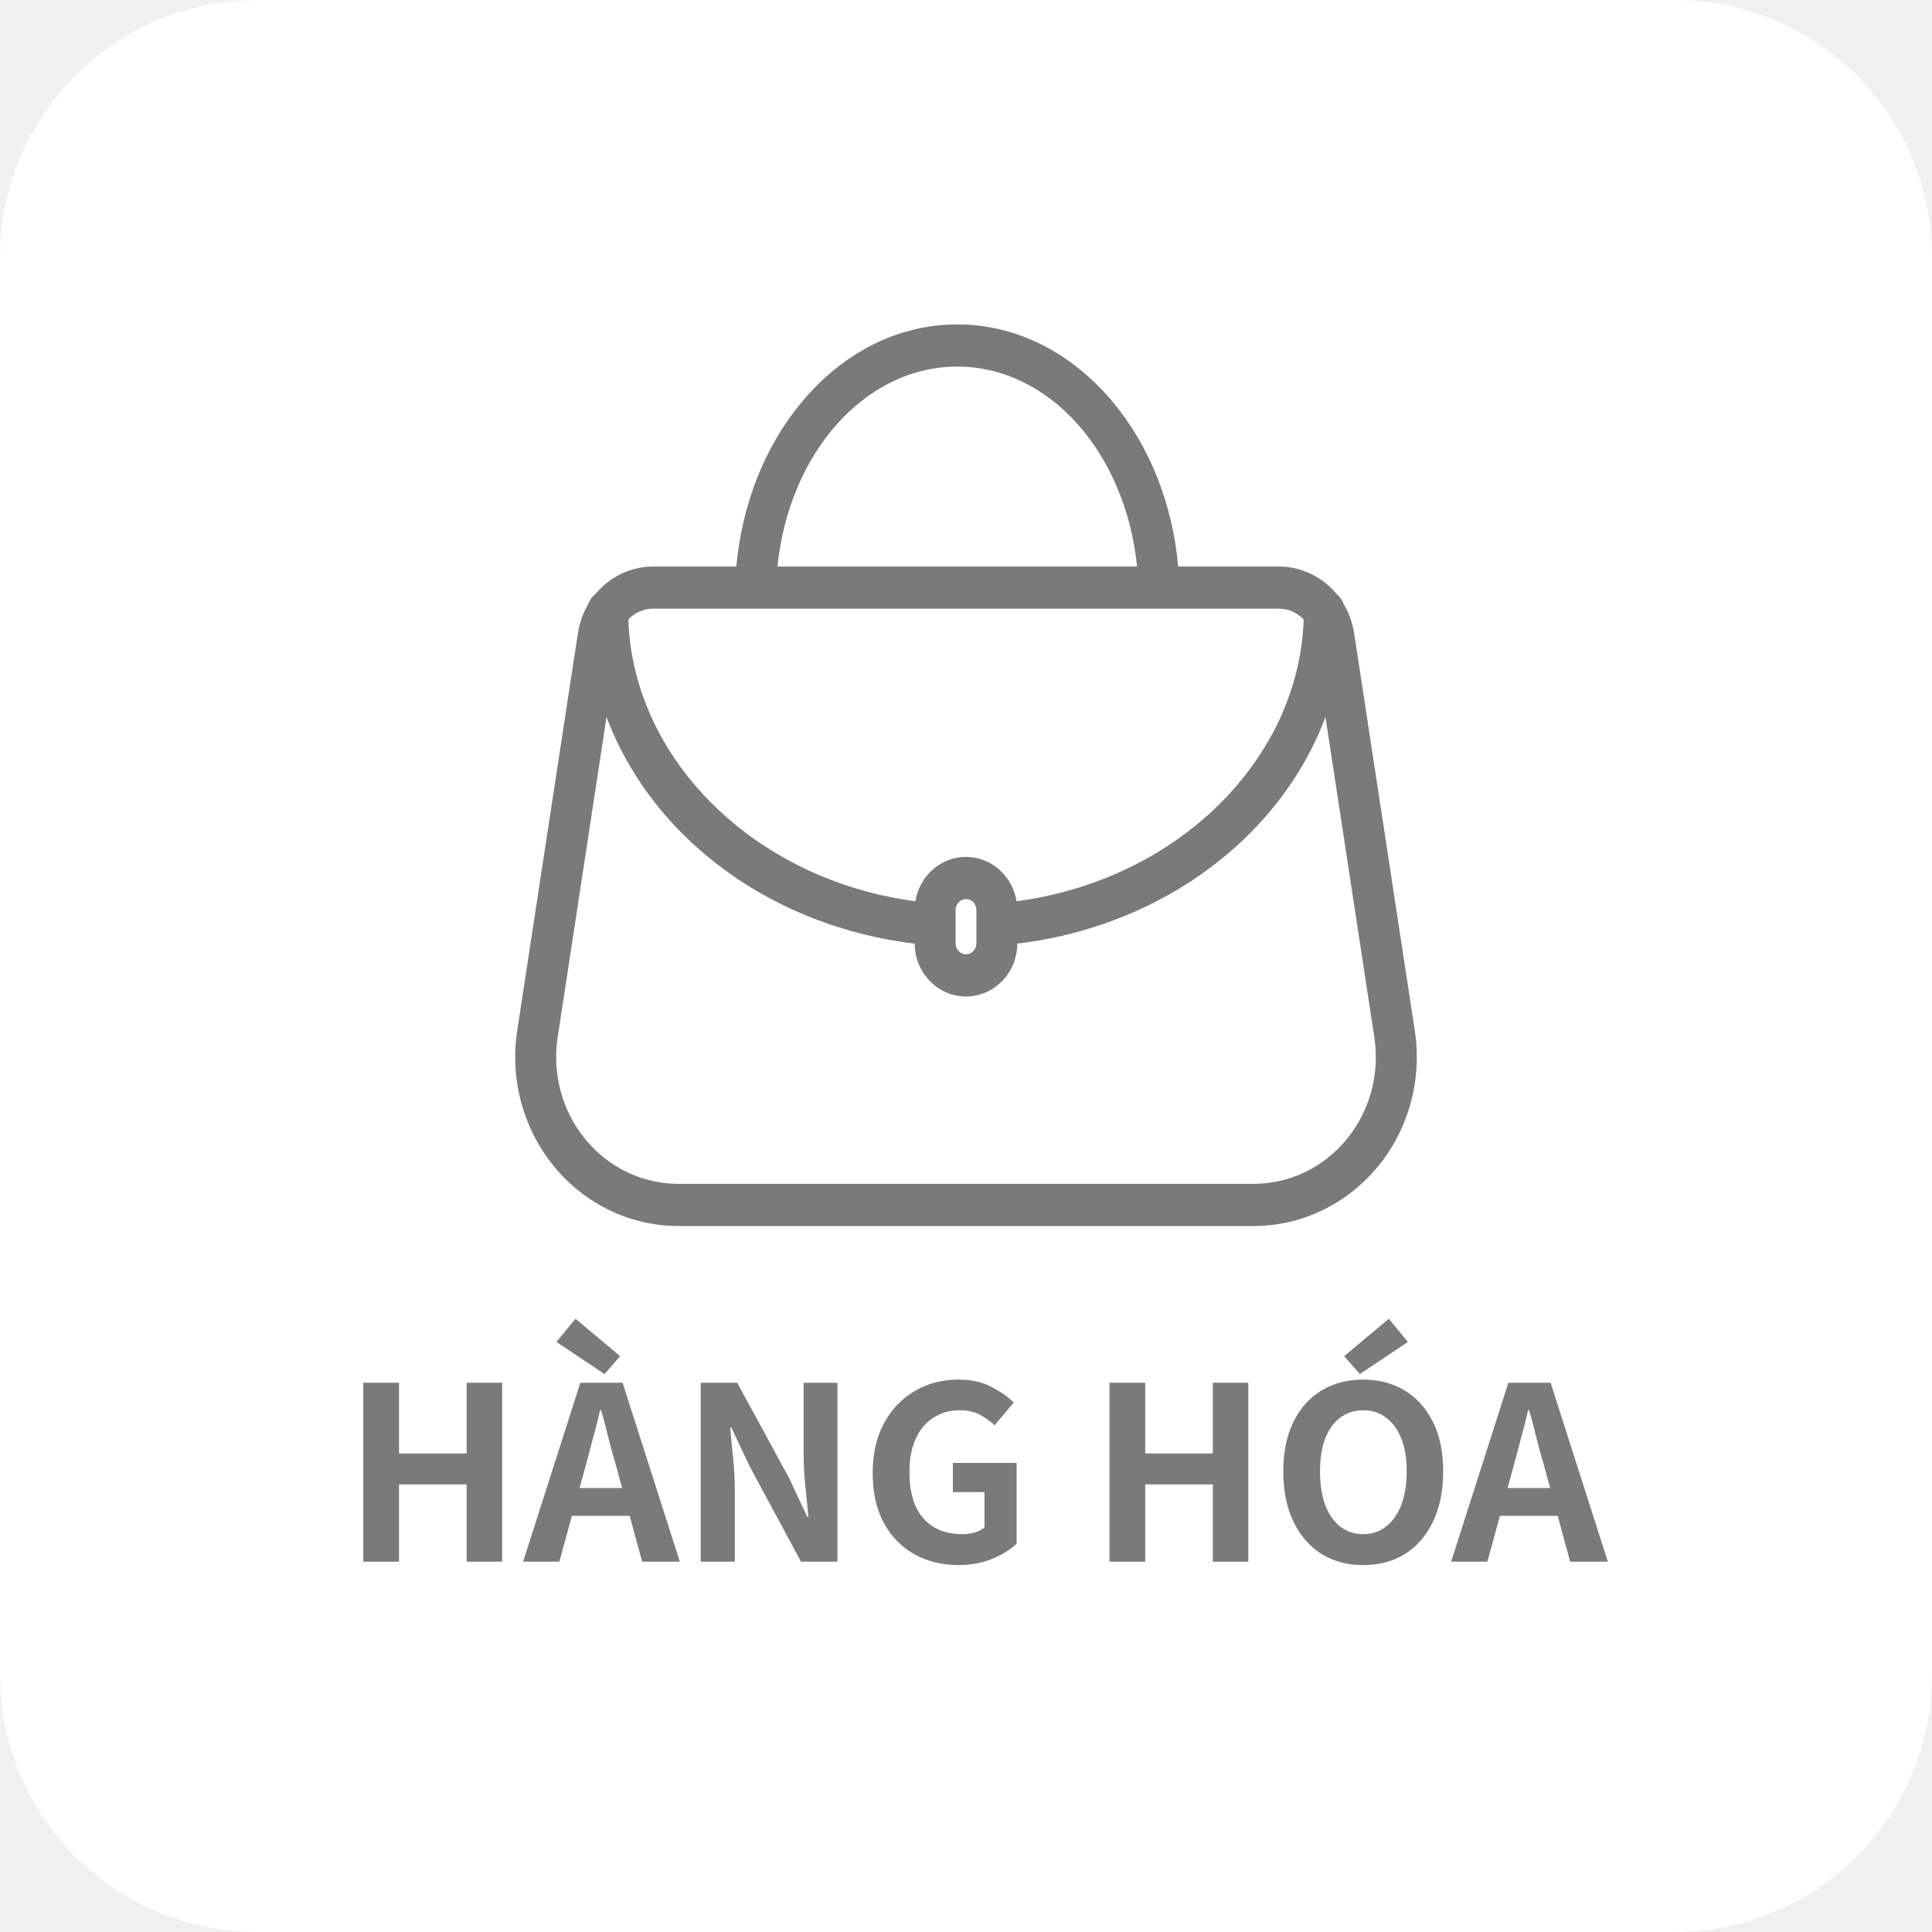
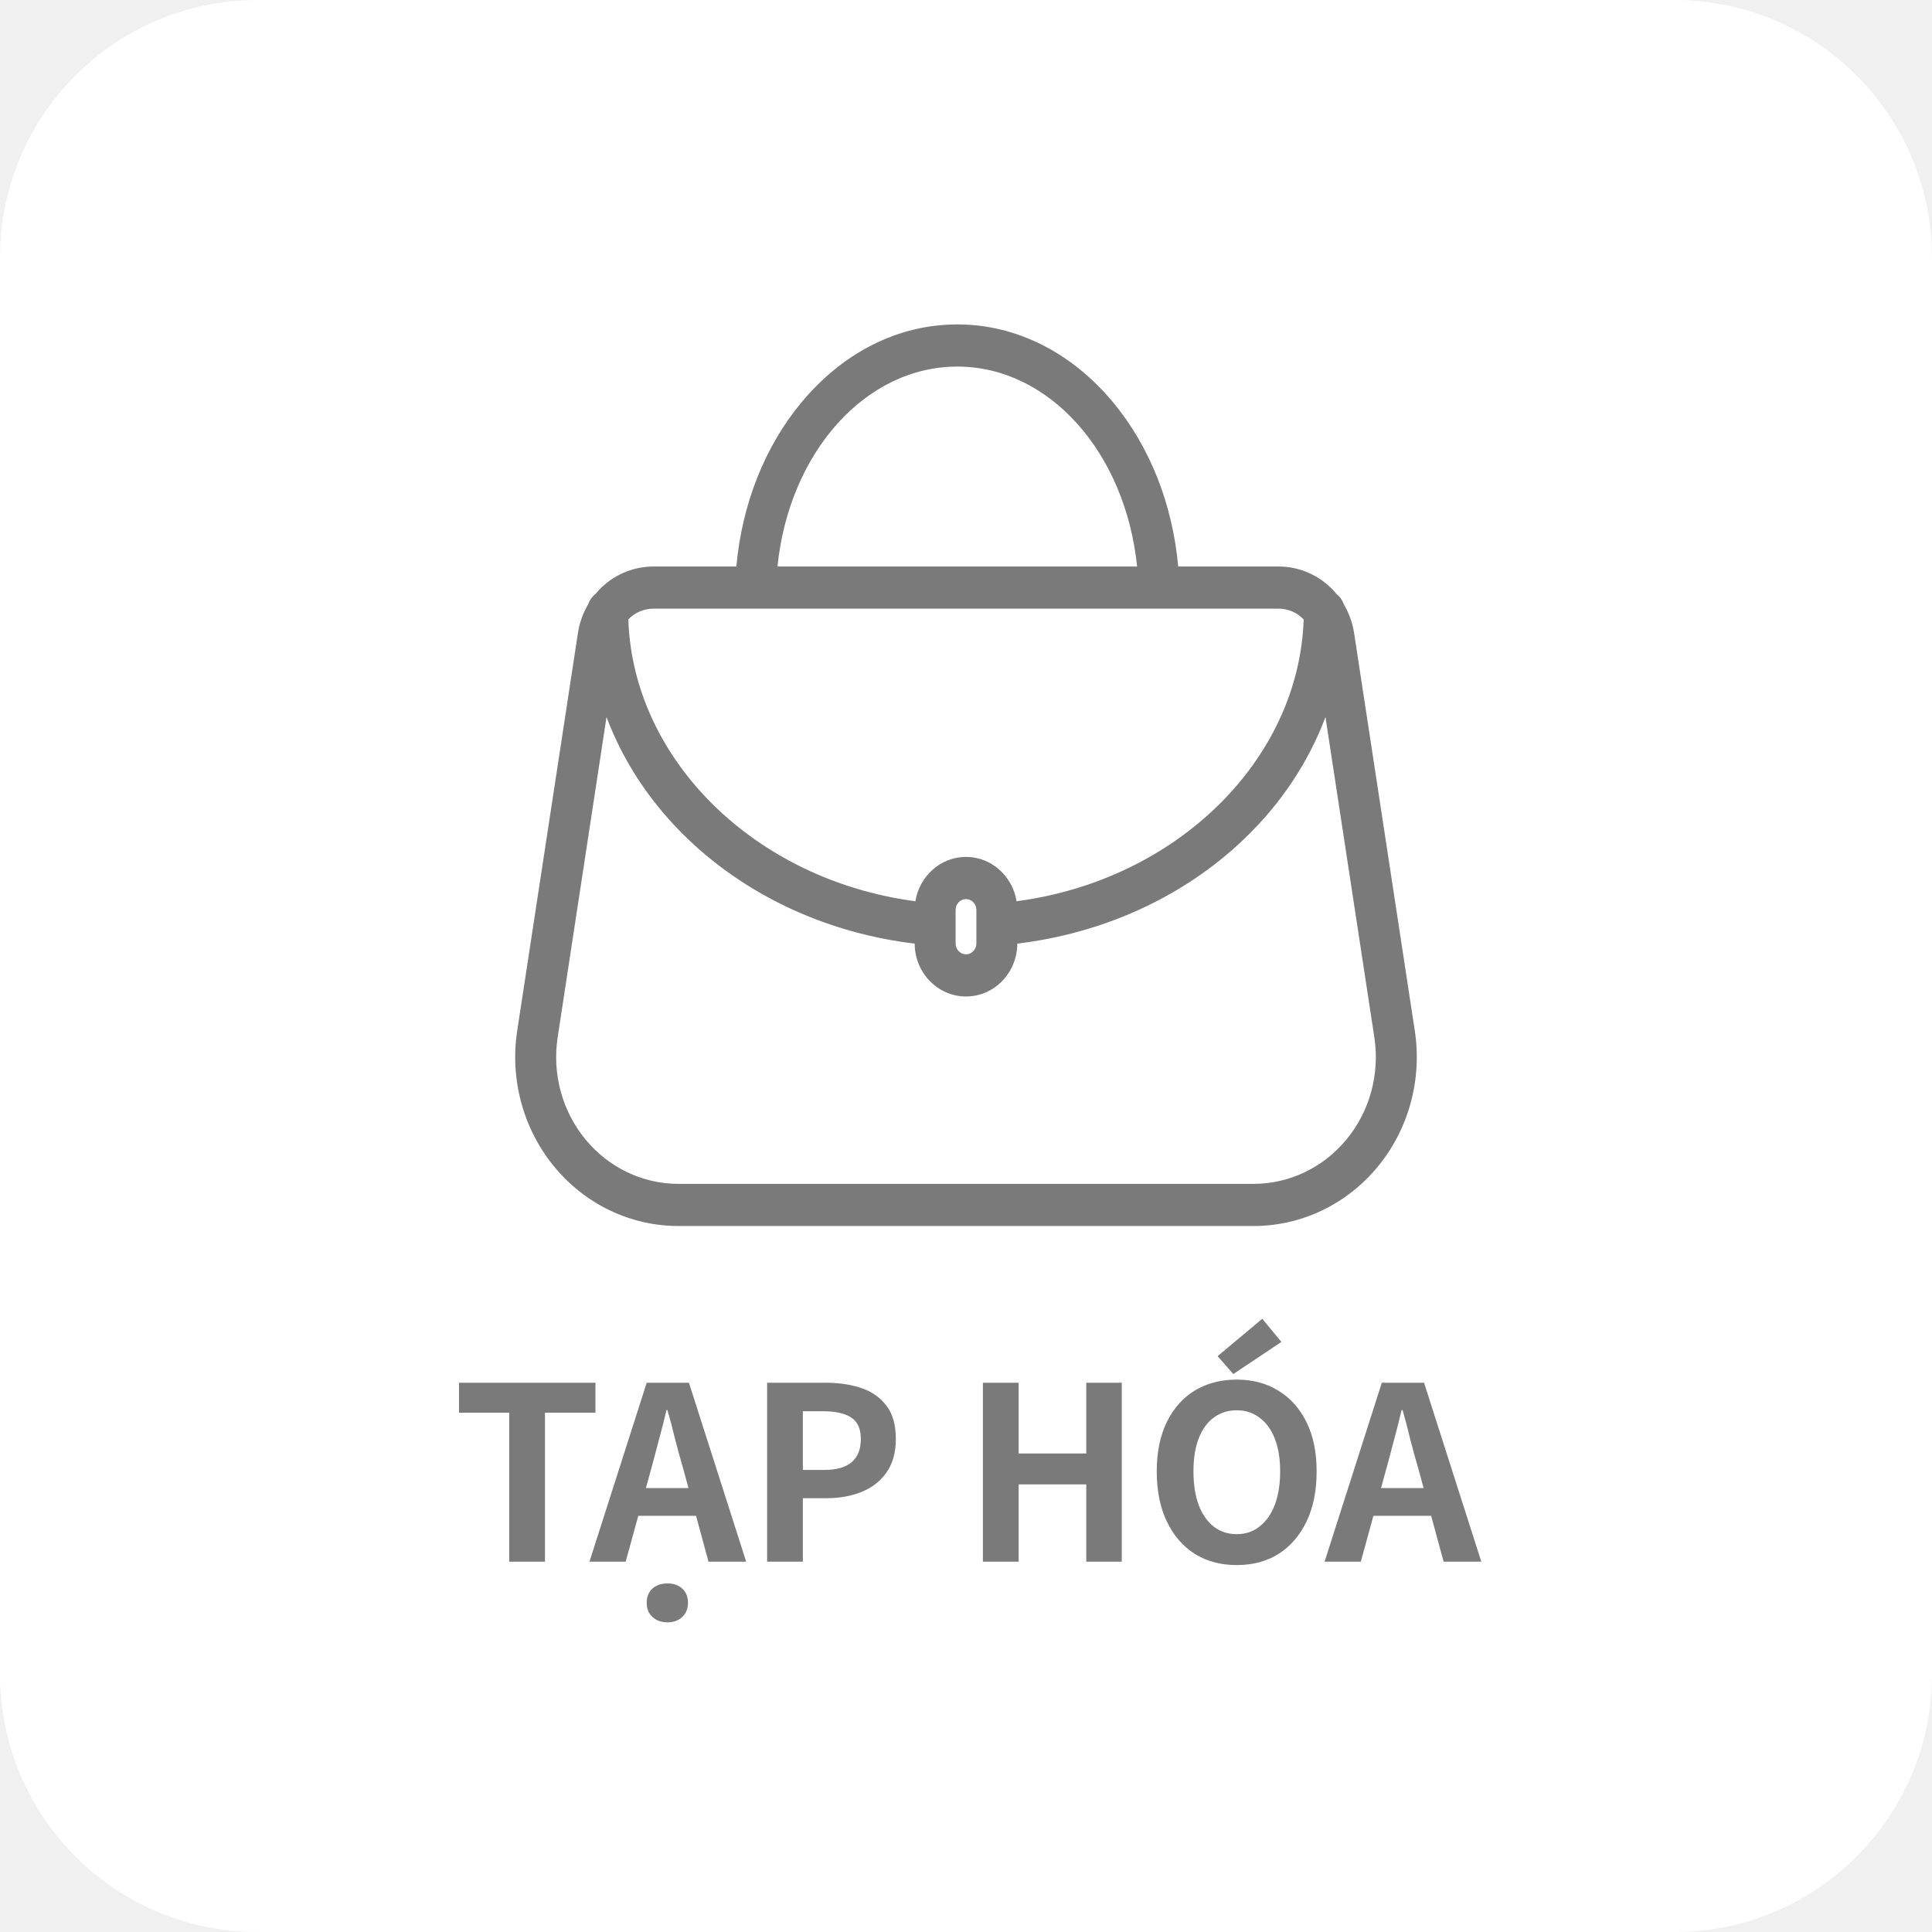
<svg xmlns="http://www.w3.org/2000/svg" width="120" height="120" viewBox="0 0 120 120" fill="none">
  <rect width="120" height="120" rx="16" fill="white" />
-   <path d="M22.563 97V85.885H24.783V90.28H28.983V85.885H31.188V97H28.983V92.2H24.783V97H22.563ZM32.491 97L36.046 85.885H38.671L42.226 97H39.886L38.311 91.21C38.141 90.63 37.976 90.03 37.816 89.41C37.666 88.78 37.506 88.17 37.336 87.58H37.276C37.136 88.18 36.981 88.79 36.811 89.41C36.651 90.03 36.491 90.63 36.331 91.21L34.741 97H32.491ZM34.696 94.15V92.425H39.976V94.15H34.696ZM37.546 85.345L34.561 83.35L35.746 81.91L38.521 84.235L37.546 85.345ZM43.525 97V85.885H45.79L49.015 91.81L50.14 94.21H50.215C50.155 93.63 50.09 92.995 50.02 92.305C49.95 91.615 49.915 90.955 49.915 90.325V85.885H52.015V97H49.75L46.555 91.06L45.43 88.675H45.355C45.405 89.275 45.465 89.91 45.535 90.58C45.605 91.25 45.64 91.905 45.64 92.545V97H43.525ZM59.531 97.21C58.531 97.21 57.626 96.99 56.816 96.55C56.016 96.11 55.38 95.465 54.91 94.615C54.441 93.765 54.206 92.725 54.206 91.495C54.206 90.575 54.34 89.76 54.611 89.05C54.891 88.33 55.276 87.72 55.766 87.22C56.255 86.72 56.821 86.34 57.461 86.08C58.1 85.82 58.791 85.69 59.531 85.69C60.331 85.69 61.011 85.84 61.571 86.14C62.141 86.43 62.605 86.755 62.965 87.115L61.781 88.525C61.501 88.265 61.191 88.045 60.85 87.865C60.52 87.685 60.105 87.595 59.605 87.595C58.986 87.595 58.441 87.75 57.971 88.06C57.501 88.36 57.136 88.795 56.876 89.365C56.615 89.935 56.486 90.62 56.486 91.42C56.486 92.23 56.605 92.925 56.846 93.505C57.096 94.075 57.465 94.515 57.956 94.825C58.446 95.135 59.05 95.29 59.77 95.29C60.041 95.29 60.3 95.255 60.55 95.185C60.8 95.105 61.001 95 61.151 94.87V92.68H59.185V90.865H63.145V95.875C62.766 96.245 62.261 96.56 61.63 96.82C61.001 97.08 60.3 97.21 59.531 97.21ZM68.911 97V85.885H71.131V90.28H75.331V85.885H77.536V97H75.331V92.2H71.131V97H68.911ZM84.673 97.21C83.693 97.21 82.828 96.98 82.078 96.52C81.338 96.05 80.758 95.38 80.338 94.51C79.918 93.64 79.708 92.6 79.708 91.39C79.708 90.19 79.918 89.165 80.338 88.315C80.758 87.465 81.338 86.815 82.078 86.365C82.828 85.915 83.693 85.69 84.673 85.69C85.663 85.69 86.528 85.92 87.268 86.38C88.008 86.83 88.588 87.48 89.008 88.33C89.428 89.17 89.638 90.19 89.638 91.39C89.638 92.6 89.428 93.64 89.008 94.51C88.588 95.38 88.008 96.05 87.268 96.52C86.528 96.98 85.663 97.21 84.673 97.21ZM84.673 95.29C85.223 95.29 85.698 95.13 86.098 94.81C86.508 94.49 86.823 94.04 87.043 93.46C87.263 92.87 87.373 92.18 87.373 91.39C87.373 90.6 87.263 89.925 87.043 89.365C86.823 88.795 86.508 88.36 86.098 88.06C85.698 87.75 85.223 87.595 84.673 87.595C84.123 87.595 83.643 87.75 83.233 88.06C82.833 88.36 82.523 88.795 82.303 89.365C82.093 89.925 81.988 90.6 81.988 91.39C81.988 92.18 82.093 92.87 82.303 93.46C82.523 94.04 82.833 94.49 83.233 94.81C83.643 95.13 84.123 95.29 84.673 95.29ZM84.463 85.345L83.488 84.235L86.263 81.91L87.448 83.35L84.463 85.345ZM90.132 97L93.687 85.885H96.312L99.867 97H97.527L95.952 91.21C95.782 90.63 95.617 90.03 95.457 89.41C95.307 88.78 95.147 88.17 94.977 87.58H94.917C94.777 88.18 94.622 88.79 94.452 89.41C94.292 90.03 94.132 90.63 93.972 91.21L92.382 97H90.132ZM92.337 94.15V92.425H97.617V94.15H92.337Z" fill="#7A7A7A" />
+   <path d="M31.629 97V87.745H28.509V85.885H36.984V87.745H33.849V97H31.629ZM36.612 97L40.167 85.885H42.792L46.347 97H44.007L42.432 91.21C42.262 90.63 42.097 90.03 41.937 89.41C41.787 88.78 41.627 88.17 41.457 87.58H41.397C41.257 88.18 41.102 88.79 40.932 89.41C40.772 90.03 40.612 90.63 40.452 91.21L38.862 97H36.612ZM38.817 94.15V92.425H44.097V94.15H38.817ZM41.457 100.765C41.077 100.765 40.767 100.655 40.527 100.435C40.287 100.215 40.167 99.92 40.167 99.55C40.167 99.18 40.287 98.885 40.527 98.665C40.767 98.455 41.077 98.35 41.457 98.35C41.837 98.35 42.142 98.455 42.372 98.665C42.612 98.885 42.732 99.18 42.732 99.55C42.732 99.92 42.612 100.215 42.372 100.435C42.142 100.655 41.837 100.765 41.457 100.765ZM47.647 97V85.885H51.292C52.112 85.885 52.847 85.995 53.497 86.215C54.157 86.435 54.677 86.8 55.057 87.31C55.447 87.81 55.642 88.5 55.642 89.38C55.642 90.22 55.447 90.915 55.057 91.465C54.677 92.005 54.162 92.405 53.512 92.665C52.872 92.925 52.152 93.055 51.352 93.055H49.867V97H47.647ZM49.867 91.3H51.202C51.962 91.3 52.527 91.14 52.897 90.82C53.277 90.5 53.467 90.02 53.467 89.38C53.467 88.74 53.267 88.295 52.867 88.045C52.477 87.785 51.897 87.655 51.127 87.655H49.867V91.3ZM61.05 97V85.885H63.27V90.28H67.47V85.885H69.675V97H67.47V92.2H63.27V97H61.05ZM76.813 97.21C75.833 97.21 74.968 96.98 74.218 96.52C73.478 96.05 72.898 95.38 72.478 94.51C72.058 93.64 71.848 92.6 71.848 91.39C71.848 90.19 72.058 89.165 72.478 88.315C72.898 87.465 73.478 86.815 74.218 86.365C74.968 85.915 75.833 85.69 76.813 85.69C77.803 85.69 78.668 85.92 79.408 86.38C80.148 86.83 80.728 87.48 81.148 88.33C81.568 89.17 81.778 90.19 81.778 91.39C81.778 92.6 81.568 93.64 81.148 94.51C80.728 95.38 80.148 96.05 79.408 96.52C78.668 96.98 77.803 97.21 76.813 97.21ZM76.813 95.29C77.363 95.29 77.838 95.13 78.238 94.81C78.648 94.49 78.963 94.04 79.183 93.46C79.403 92.87 79.513 92.18 79.513 91.39C79.513 90.6 79.403 89.925 79.183 89.365C78.963 88.795 78.648 88.36 78.238 88.06C77.838 87.75 77.363 87.595 76.813 87.595C76.263 87.595 75.783 87.75 75.373 88.06C74.973 88.36 74.663 88.795 74.443 89.365C74.233 89.925 74.128 90.6 74.128 91.39C74.128 92.18 74.233 92.87 74.443 93.46C74.663 94.04 74.973 94.49 75.373 94.81C75.783 95.13 76.263 95.29 76.813 95.29ZM76.603 85.345L75.628 84.235L78.403 81.91L79.588 83.35L76.603 85.345ZM82.272 97L85.826 85.885H88.451L92.007 97H89.666L88.091 91.21C87.921 90.63 87.757 90.03 87.597 89.41C87.447 88.78 87.287 88.17 87.117 87.58H87.056C86.916 88.18 86.761 88.79 86.591 89.41C86.431 90.03 86.272 90.63 86.112 91.21L84.522 97H82.272ZM84.477 94.15V92.425H89.757V94.15H84.477Z" fill="#7A7A7A" />
  <path d="M87.646 64.052L83.878 39.365C83.783 38.741 83.567 38.15 83.25 37.621C83.181 37.392 83.04 37.197 82.855 37.062C82.701 36.875 82.533 36.7 82.351 36.539C81.534 35.816 80.492 35.418 79.418 35.418H72.972C72.661 31.52 71.255 27.903 68.96 25.141C66.409 22.072 63.035 20.382 59.459 20.382C55.882 20.382 52.508 22.072 49.957 25.141C47.662 27.902 46.257 31.519 45.946 35.418H40.582C39.508 35.418 38.466 35.816 37.649 36.539C37.467 36.7 37.299 36.875 37.145 37.062C36.96 37.197 36.819 37.392 36.75 37.621C36.432 38.149 36.217 38.741 36.122 39.365L32.354 64.052C31.901 67.022 32.722 70.036 34.607 72.322C36.492 74.608 39.238 75.919 42.141 75.919H77.86C80.762 75.919 83.508 74.608 85.393 72.322C87.278 70.036 88.099 67.022 87.646 64.052ZM59.459 22.537C65.378 22.537 70.238 28.111 70.885 35.418H48.032C48.679 28.111 53.539 22.537 59.459 22.537ZM40.582 37.572H71.989H71.99H79.418C80.124 37.572 80.764 37.88 81.211 38.383C80.962 47.377 73.111 55.003 62.944 56.241C62.808 54.682 61.54 53.456 60 53.456C58.46 53.456 57.192 54.682 57.056 56.241C46.889 55.003 39.038 47.377 38.789 38.383C39.236 37.88 39.875 37.572 40.582 37.572ZM60.877 56.519V58.598C60.877 59.099 60.483 59.507 60 59.507C59.516 59.507 59.123 59.099 59.123 58.598V56.519C59.123 56.018 59.516 55.611 60 55.611C60.483 55.611 60.877 56.019 60.877 56.519ZM83.811 70.922C82.322 72.728 80.152 73.764 77.859 73.764H42.141C39.848 73.764 37.678 72.728 36.189 70.922C34.699 69.116 34.05 66.735 34.408 64.389L37.584 43.582C38.579 46.696 40.397 49.577 42.936 51.994C46.668 55.546 51.647 57.803 57.043 58.408V58.598C57.043 60.287 58.369 61.661 60 61.661C61.63 61.661 62.957 60.287 62.957 58.598V58.408C68.353 57.803 73.332 55.546 77.064 51.994C79.603 49.577 81.421 46.696 82.416 43.582L85.592 64.389C85.95 66.735 85.301 69.116 83.811 70.922Z" fill="#7A7A7A" />
  <path d="M59.459 20.15C63.113 20.151 66.55 21.879 69.139 24.994C71.425 27.745 72.833 31.328 73.181 35.187H79.418C80.549 35.187 81.646 35.605 82.505 36.365L82.78 36.63C82.863 36.716 82.941 36.805 83.017 36.897C83.218 37.051 83.371 37.265 83.455 37.513C83.784 38.064 84.008 38.681 84.108 39.33L87.875 64.017C88.338 67.05 87.5 70.131 85.572 72.469C83.644 74.806 80.833 76.15 77.86 76.15H42.14C39.167 76.15 36.356 74.806 34.428 72.469C32.501 70.131 31.662 67.05 32.125 64.017L35.894 39.33C35.992 38.684 36.213 38.069 36.54 37.52C36.624 37.27 36.779 37.053 36.982 36.897C37.139 36.708 37.31 36.529 37.495 36.365C38.354 35.605 39.451 35.187 40.582 35.187H45.736C46.084 31.327 47.493 27.745 49.78 24.994C52.369 21.879 55.806 20.15 59.459 20.15ZM59.459 20.614C55.96 20.614 52.648 22.266 50.135 25.289C47.874 28.01 46.484 31.58 46.176 35.435C46.167 35.556 46.066 35.649 45.946 35.649H40.582C39.566 35.649 38.578 36.026 37.803 36.712V36.713C37.63 36.865 37.47 37.031 37.324 37.209C37.312 37.224 37.297 37.238 37.282 37.249C37.138 37.355 37.026 37.507 36.971 37.688C36.966 37.706 36.958 37.724 36.949 37.74C36.647 38.242 36.441 38.806 36.351 39.399L32.583 64.088C32.139 66.993 32.943 69.941 34.785 72.175C36.628 74.408 39.309 75.686 42.14 75.686H77.86C80.692 75.686 83.372 74.409 85.215 72.175C87.058 69.941 87.86 66.993 87.417 64.088L83.65 39.399C83.559 38.806 83.353 38.243 83.052 37.74C83.042 37.724 83.034 37.706 83.029 37.688C82.975 37.508 82.863 37.355 82.719 37.249C82.703 37.238 82.689 37.224 82.676 37.209C82.53 37.031 82.37 36.864 82.197 36.712C81.422 36.026 80.434 35.649 79.418 35.649H72.971C72.851 35.649 72.75 35.556 72.741 35.435C72.433 31.581 71.043 28.01 68.782 25.289C66.269 22.267 62.958 20.614 59.459 20.614ZM82.434 43.351C82.541 43.359 82.628 43.441 82.645 43.547L85.82 64.353C86.188 66.763 85.522 69.212 83.99 71.069C82.458 72.927 80.224 73.994 77.86 73.995H42.14C39.777 73.994 37.543 72.927 36.01 71.069C34.478 69.212 33.812 66.763 34.18 64.353L37.355 43.547L37.38 43.473C37.416 43.405 37.486 43.357 37.566 43.351C37.673 43.342 37.772 43.41 37.804 43.512C38.787 46.587 40.583 49.435 43.095 51.826C46.788 55.341 51.719 57.578 57.068 58.178C57.185 58.191 57.275 58.29 57.275 58.408V58.598C57.275 60.167 58.505 61.429 60 61.429C61.495 61.429 62.725 60.167 62.725 58.598V58.408C62.725 58.29 62.815 58.191 62.932 58.178C68.281 57.578 73.212 55.341 76.905 51.826C79.417 49.435 81.213 46.587 82.196 43.512L82.232 43.443C82.278 43.381 82.353 43.344 82.434 43.351ZM82.327 44.536C81.273 47.349 79.547 49.949 77.223 52.161C73.499 55.705 68.551 57.966 63.186 58.61C63.18 60.414 61.762 61.893 60 61.893C58.238 61.893 56.819 60.413 56.812 58.61C51.448 57.966 46.5 55.705 42.777 52.161C40.453 49.949 38.726 47.349 37.672 44.536L34.638 64.424C34.289 66.706 34.92 69.021 36.367 70.775C37.814 72.529 39.918 73.532 42.14 73.532H77.86C80.082 73.532 82.187 72.529 83.633 70.775C85.08 69.021 85.711 66.706 85.362 64.424L82.327 44.536ZM60.645 56.519C60.645 56.139 60.348 55.843 60 55.843C59.652 55.843 59.355 56.138 59.355 56.519V58.598C59.355 58.979 59.652 59.275 60 59.275C60.348 59.274 60.645 58.979 60.645 58.598V56.519ZM79.418 37.341C80.193 37.341 80.895 37.68 81.384 38.23C81.423 38.274 81.444 38.331 81.442 38.39C81.19 47.521 73.228 55.222 62.972 56.471C62.91 56.478 62.848 56.46 62.799 56.421C62.751 56.382 62.719 56.324 62.713 56.261C62.587 54.814 61.412 53.688 60 53.688C58.588 53.688 57.413 54.814 57.287 56.261C57.281 56.324 57.25 56.382 57.201 56.421C57.152 56.46 57.09 56.478 57.028 56.471C46.772 55.222 38.811 47.521 38.558 38.39C38.556 38.331 38.577 38.274 38.616 38.23C39.105 37.68 39.807 37.341 40.582 37.341H79.418ZM40.582 37.804C39.976 37.804 39.425 38.056 39.025 38.473C39.321 47.22 46.927 54.671 56.857 55.978C57.108 54.424 58.414 53.224 60 53.224C61.586 53.224 62.891 54.424 63.141 55.978C73.072 54.671 80.678 47.221 80.974 38.473C80.574 38.057 80.023 37.804 79.418 37.804H40.582ZM59.459 22.306C65.54 22.306 70.462 28.018 71.115 35.398C71.121 35.462 71.1 35.526 71.056 35.574C71.013 35.622 70.95 35.649 70.885 35.649H48.032C47.967 35.649 47.906 35.622 47.862 35.574C47.818 35.526 47.796 35.462 47.802 35.398C48.455 28.018 53.378 22.306 59.459 22.306ZM59.459 22.769C53.769 22.769 49.018 28.078 48.29 35.187H70.627C69.898 28.078 65.15 22.769 59.459 22.769ZM61.109 58.598C61.109 59.219 60.619 59.738 60 59.739C59.381 59.739 58.891 59.219 58.891 58.598V56.519C58.891 55.898 59.381 55.379 60 55.379C60.619 55.379 61.109 55.899 61.109 56.519V58.598Z" fill="#7A7A7A" />
</svg>
